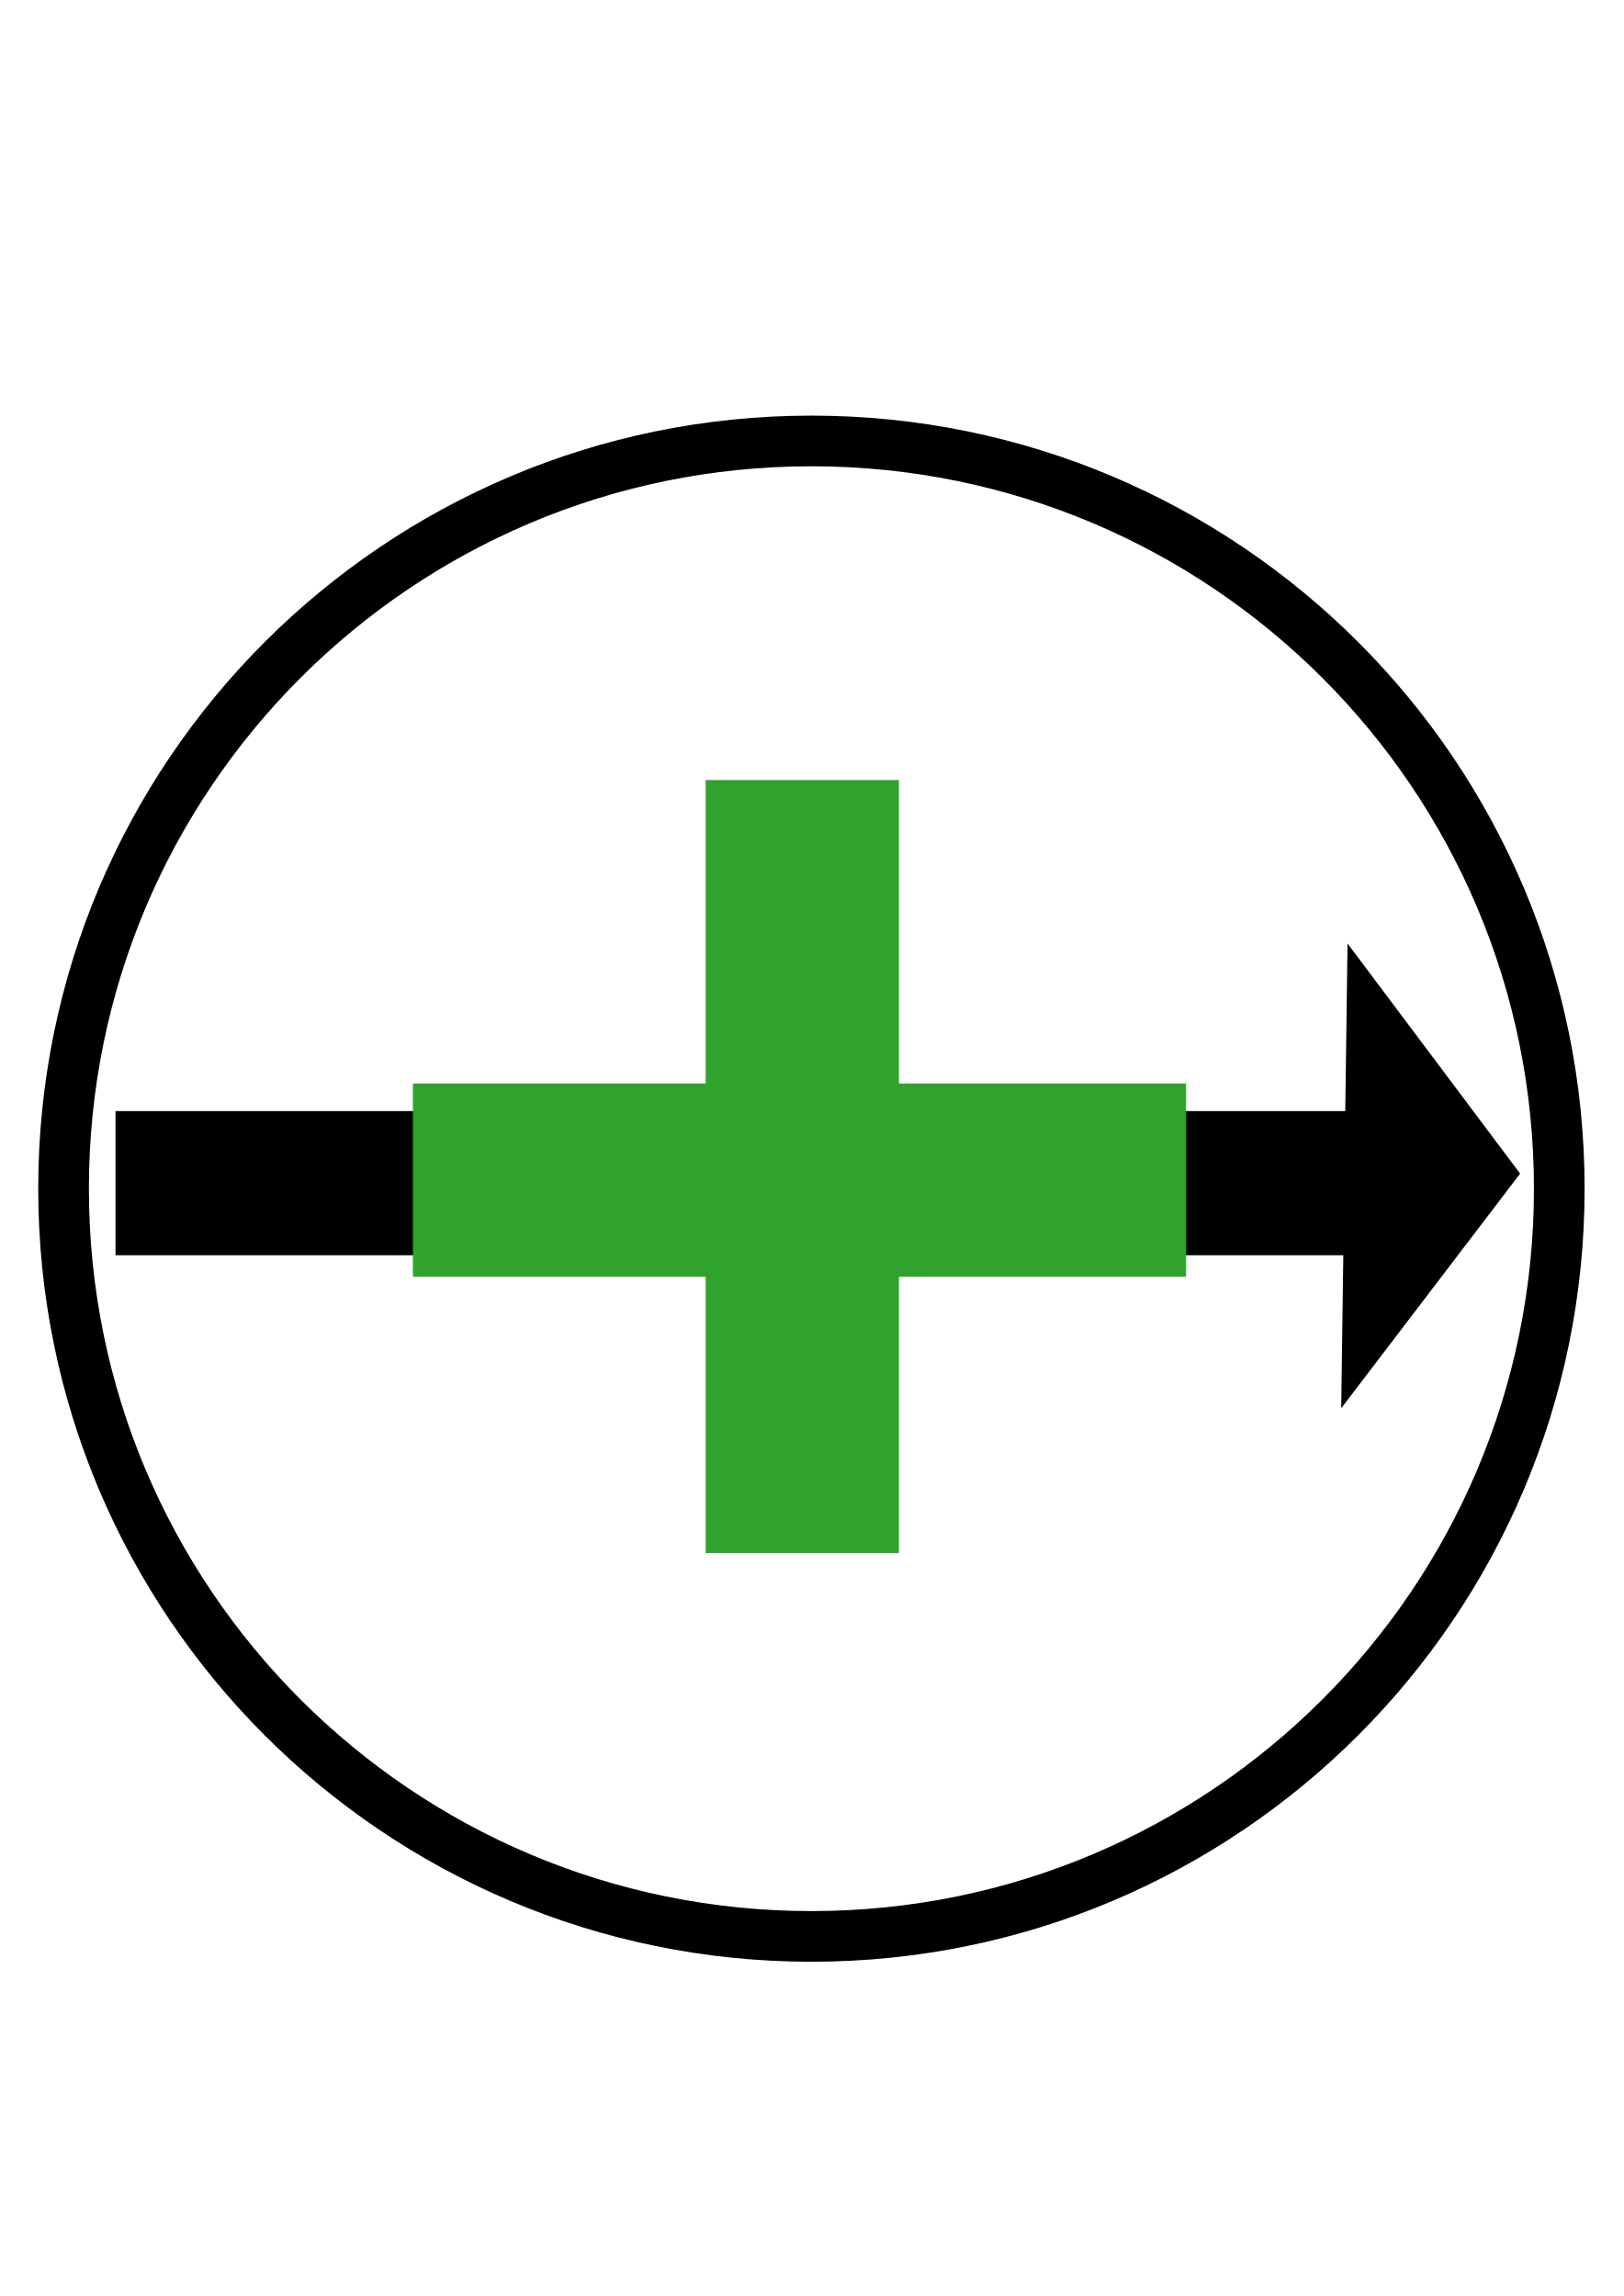
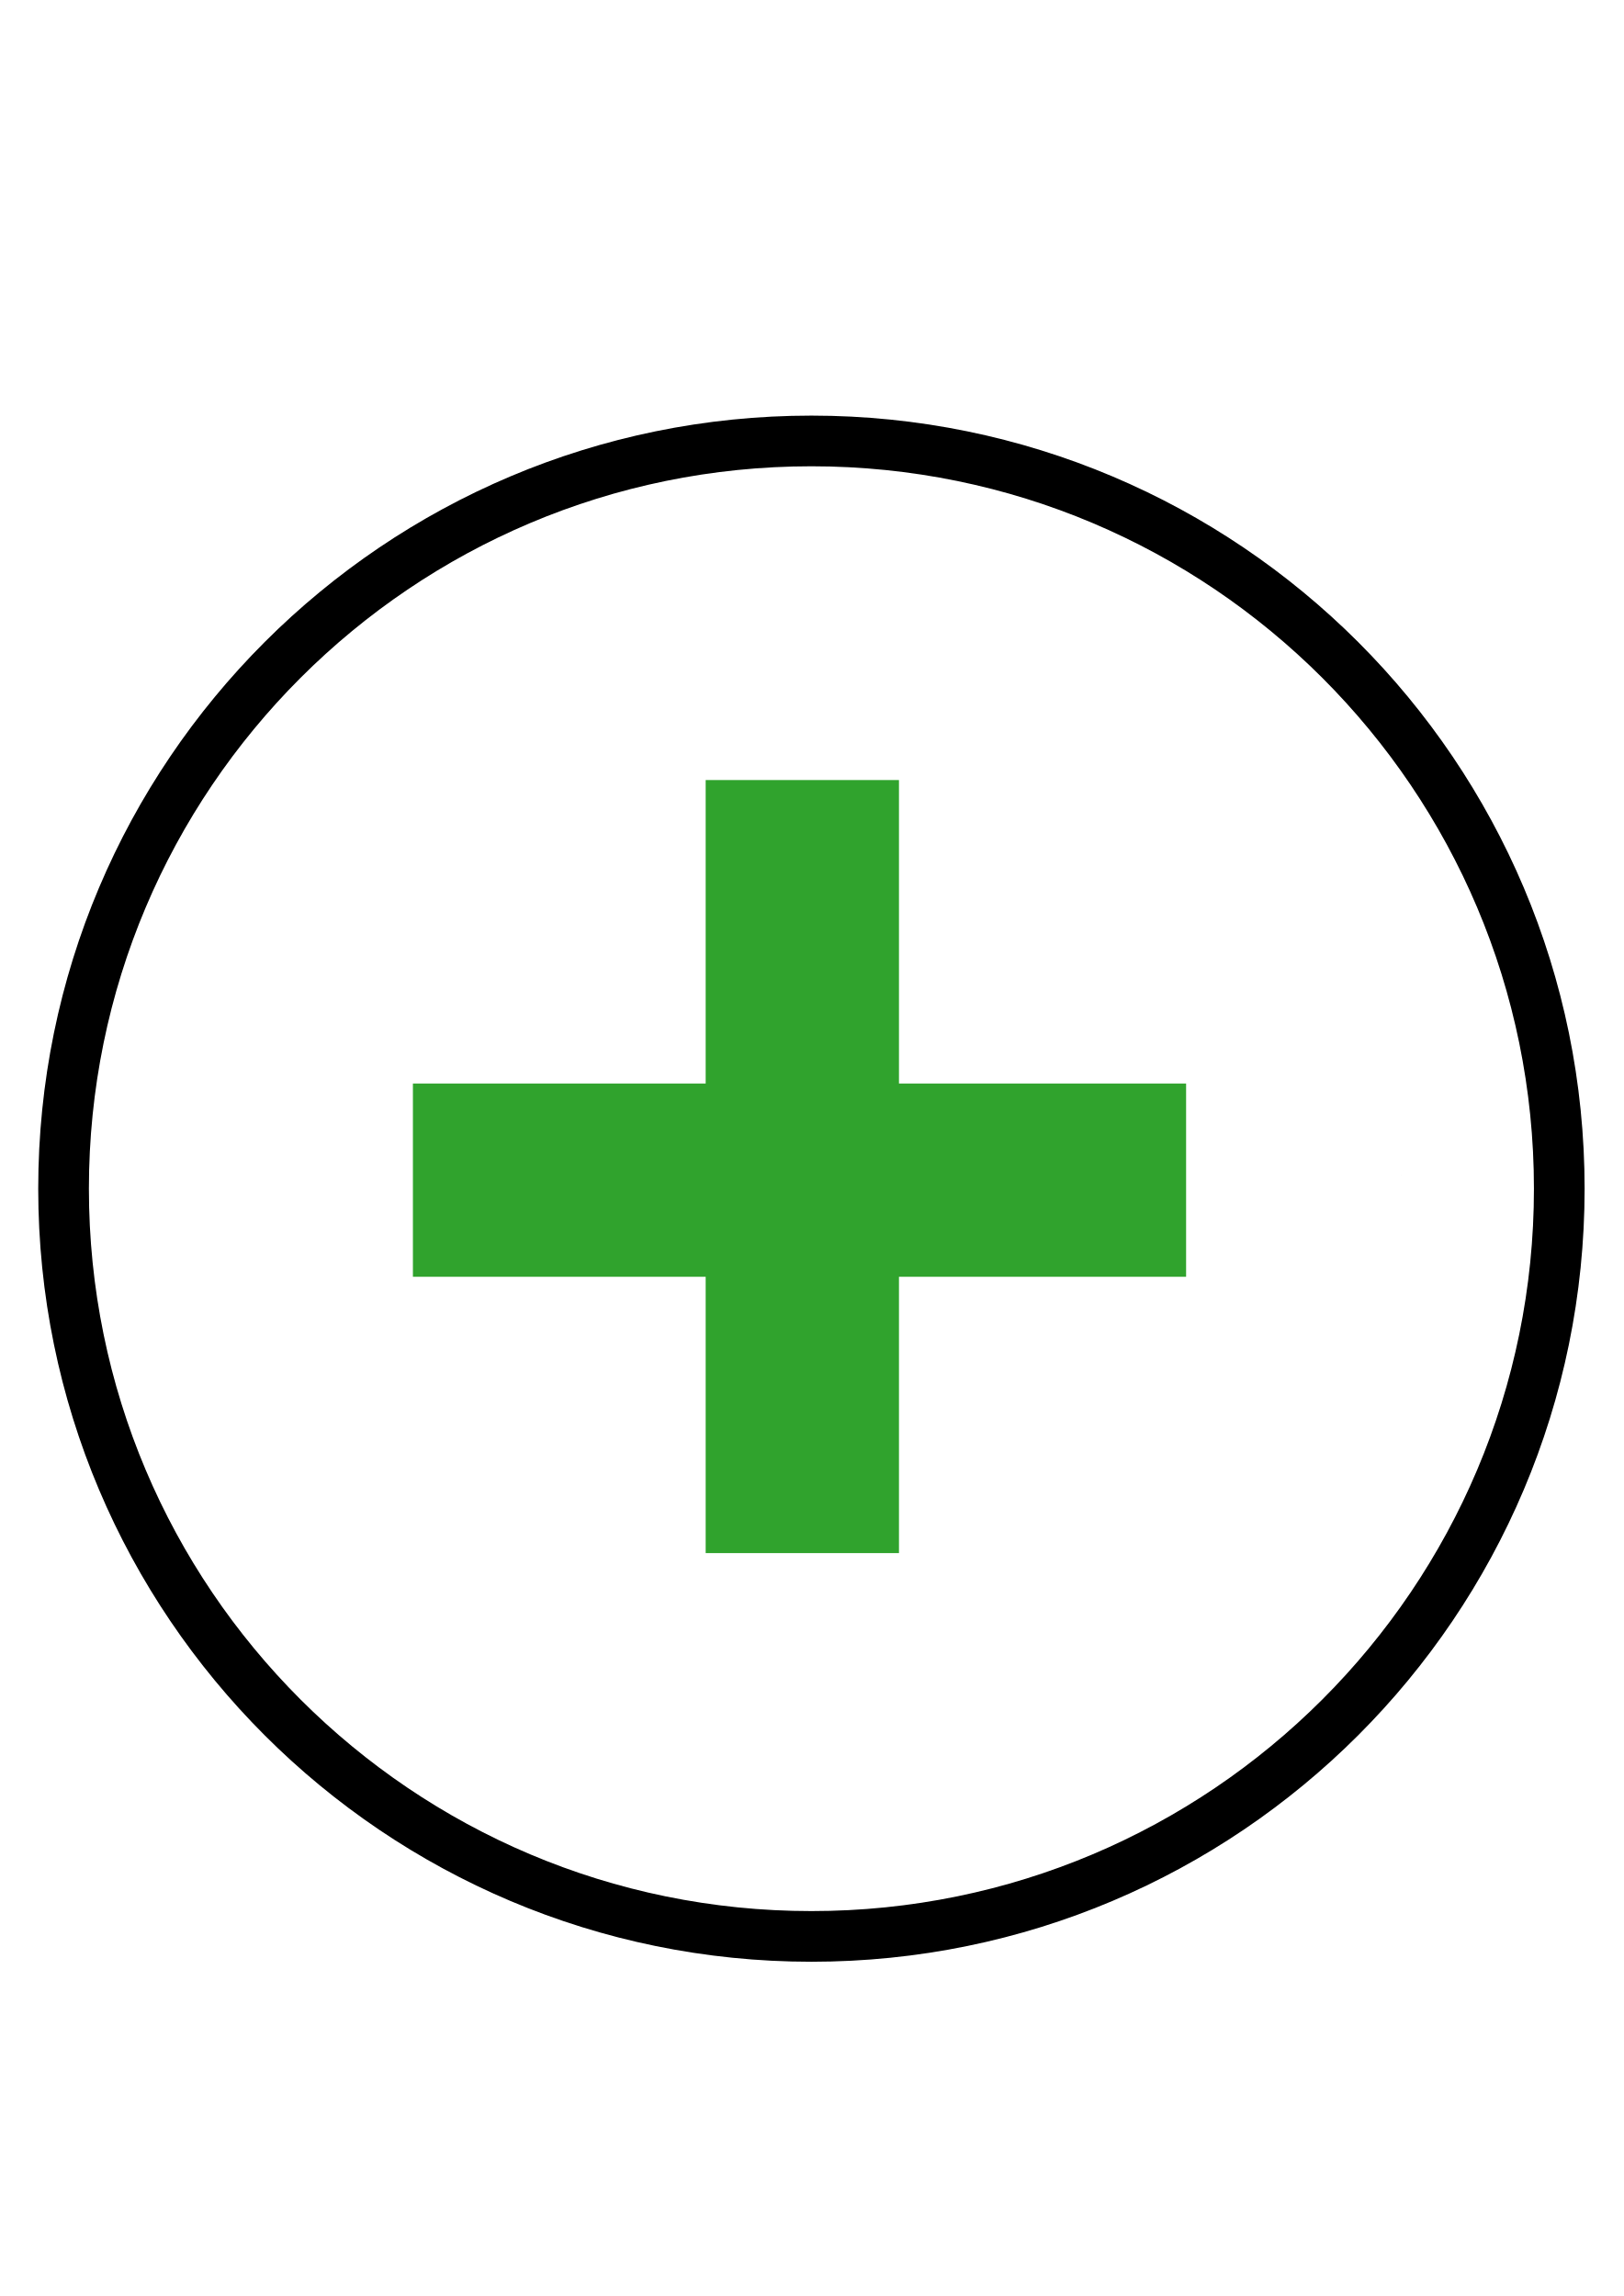
<svg xmlns="http://www.w3.org/2000/svg" width="210mm" height="297mm" viewBox="0 0 210 297" version="1.1" id="svg1">
  <defs id="defs1">
    </defs>
  <g id="layer1">
    <ellipse style="fill:none;fill-opacity:1;stroke:#000000;stroke-width:6.554;stroke-dasharray:none;stroke-opacity:1" id="path17" cx="104.944" cy="153.762" rx="96.723" ry="96.723" />
-     <rect style="fill:#000000;stroke-width:1.186" id="rect2" width="171.103" height="18.649" x="14.938" y="143.725" />
    <path style="fill:#000000;stroke-width:0.578" d="m 180.62,154.183 c 2.252,-7.528 0,0 0,0 z" id="path14" />
-     <path style="fill:#000000;stroke-width:0.673" d="m 196.603,151.814 -23.139,30.353 0.819,-60.121 z" id="path15" />
    <rect style="fill:#30a32d;stroke-width:1.199;fill-opacity:1" id="rect15" width="25" height="100" x="91.267" y="100.903" />
    <rect style="fill:#30a32d;stroke-width:1.199;fill-opacity:1" id="rect15-8" width="25" height="100" x="-165.158" y="53.403" transform="rotate(-90)" />
  </g>
</svg>
